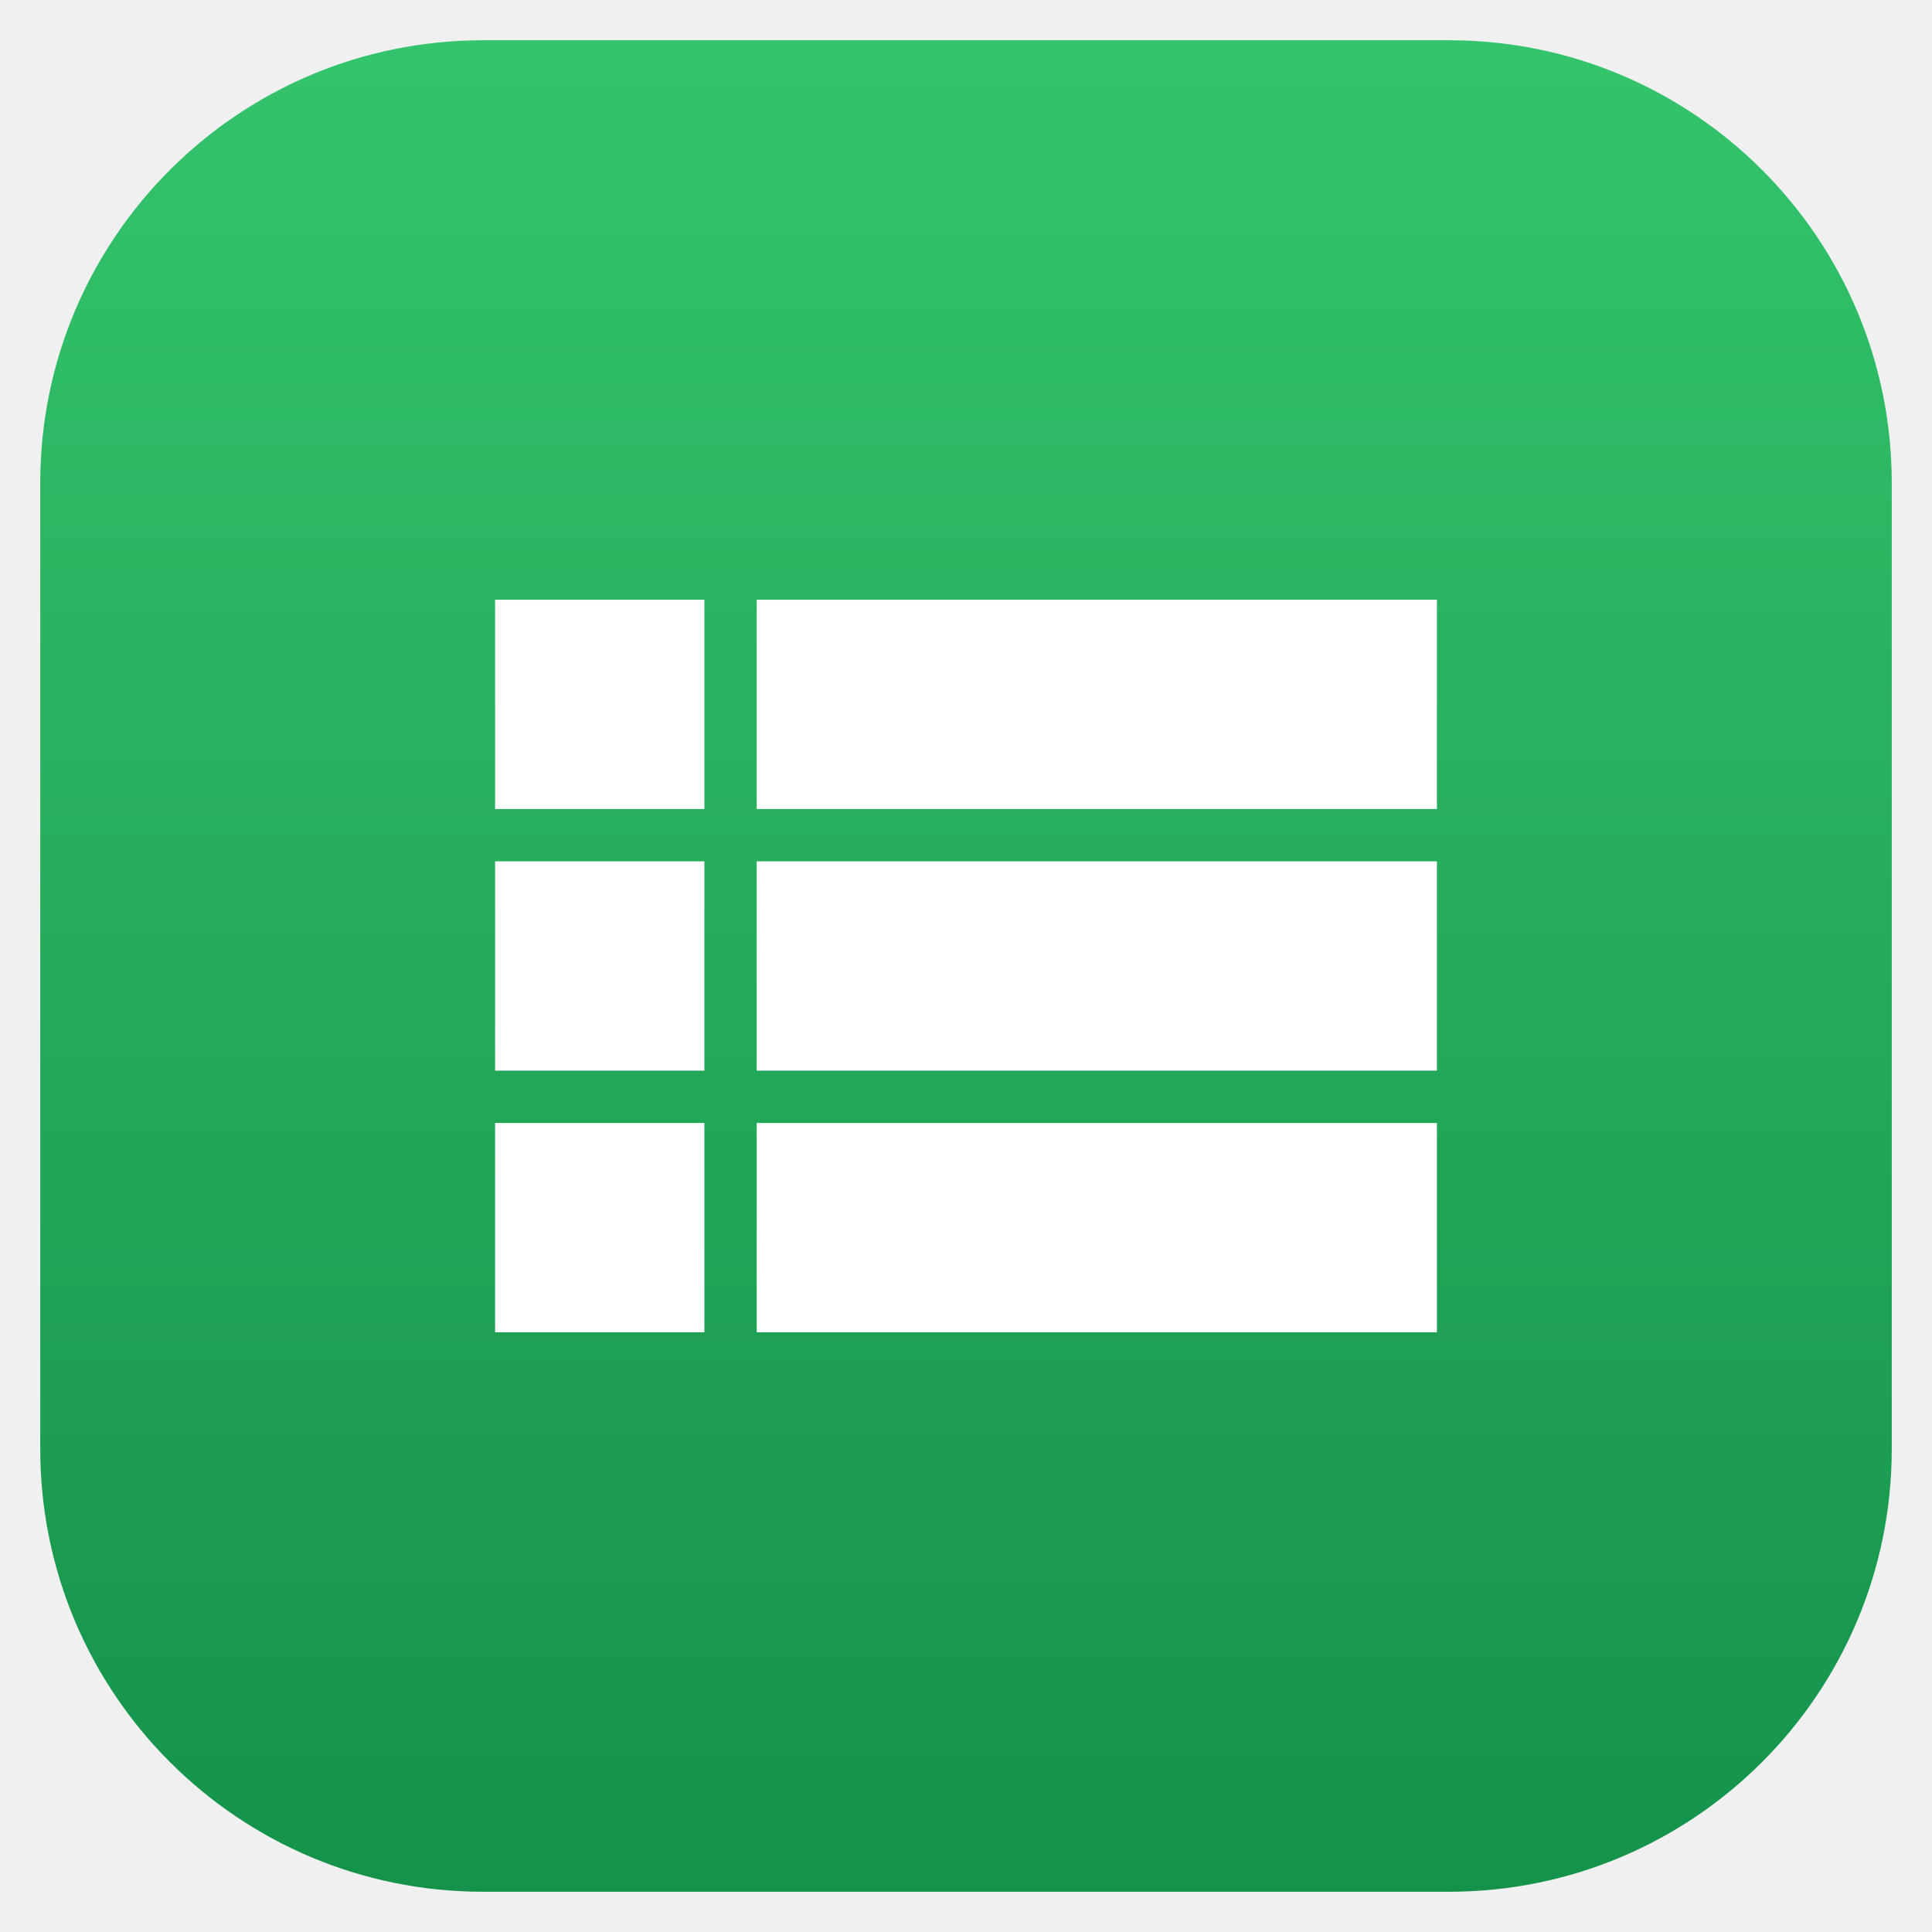
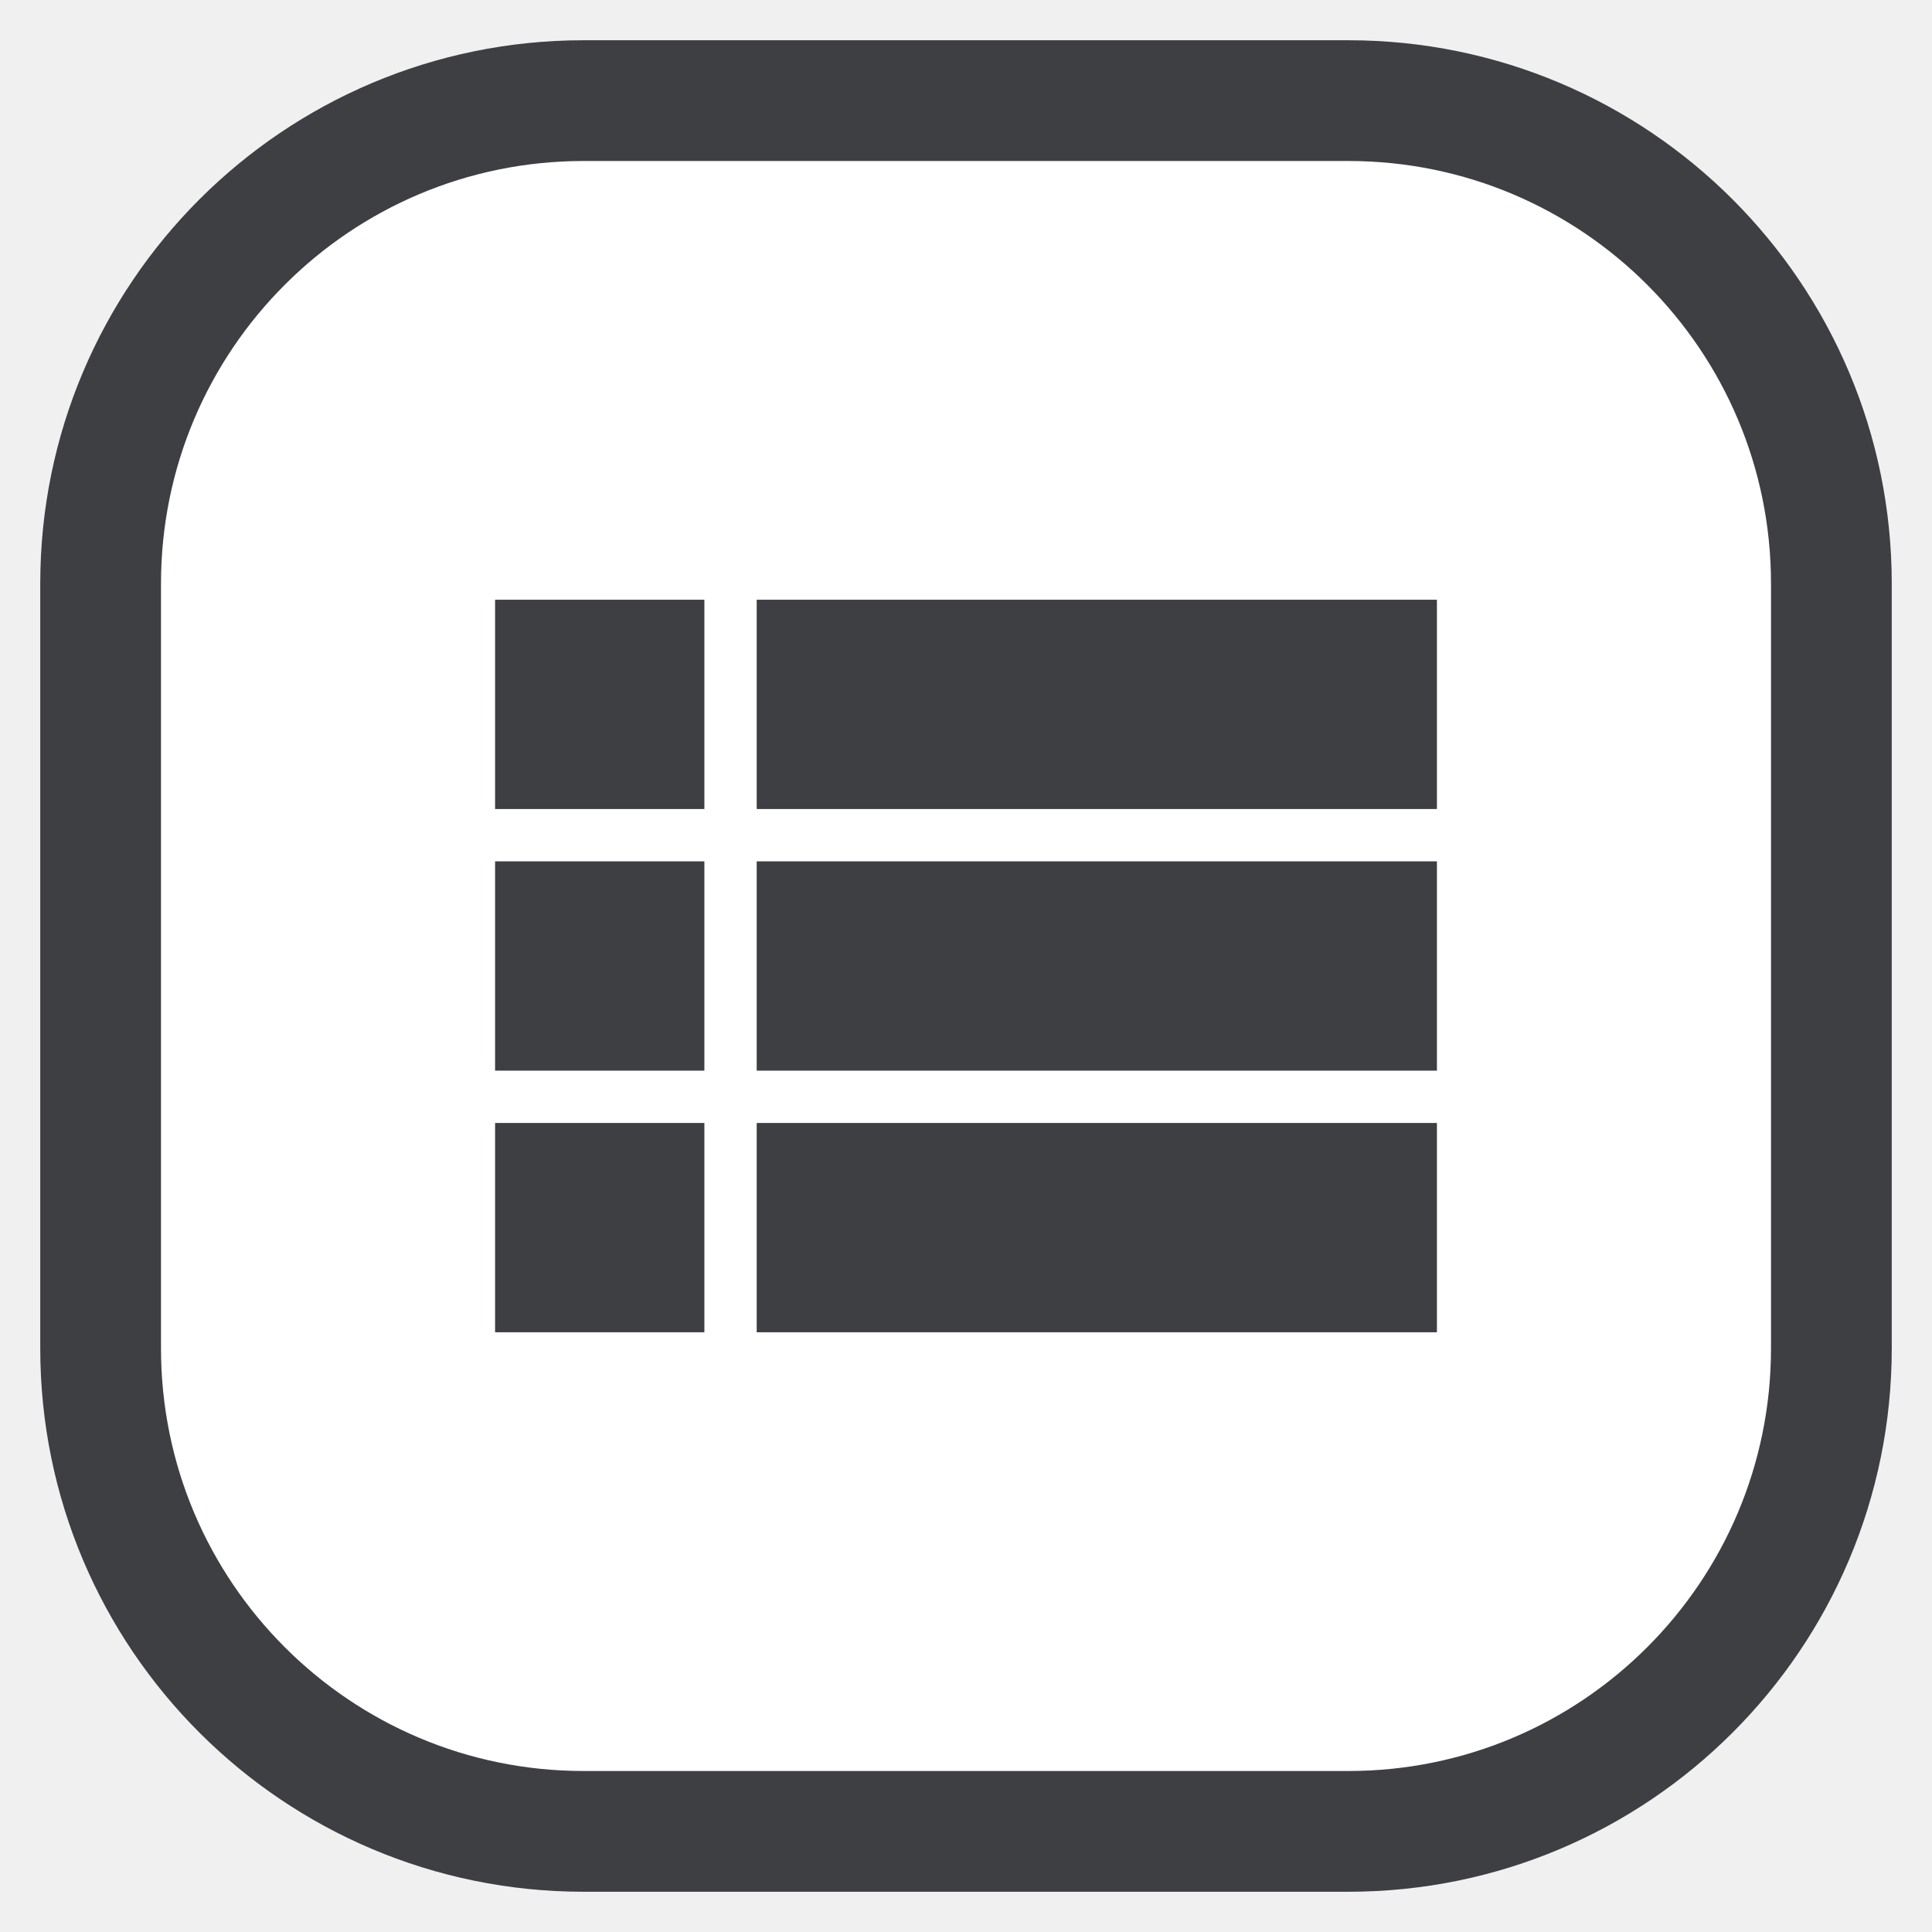
<svg xmlns="http://www.w3.org/2000/svg" width="24" height="24" viewBox="0 0 24 24">
-   <defs>
-     <linearGradient id="g-sales" x1="0" y1="0" x2="0" y2="1">
-       <stop offset="0" stop-color="#34c46c" />
-       <stop offset="1" stop-color="#14924a" />
-     </linearGradient>
-   </defs>
-   <rect x="0.5" y="0.5" width="23" height="23" rx="5.5" fill="url(#g-sales)" />
+   <rect x="1.25" y="1.25" width="21.5" height="21.5" rx="6" fill="#ffffff" stroke="#3d3f42" stroke-width="1.5" />
  <g transform="translate(4.2 4.2) scale(0.65)">
-     <path fill="#ffffff" d="M3 14h4v-4H3v4zm0 5h4v-4H3v4zM3 9h4V5H3v4zm5 5h13v-4H8v4zm0 5h13v-4H8v4zM8 5v4h13V5H8z" />
+     <path fill="#3d3f42" d="M3 14h4v-4H3v4zm0 5h4v-4H3v4zM3 9h4V5H3v4zm5 5h13v-4H8v4zm0 5h13v-4H8v4zM8 5v4h13V5H8z" />
  </g>
</svg>
